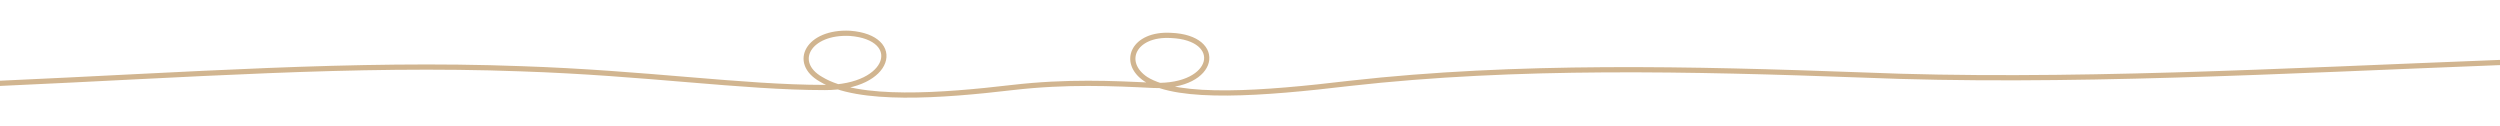
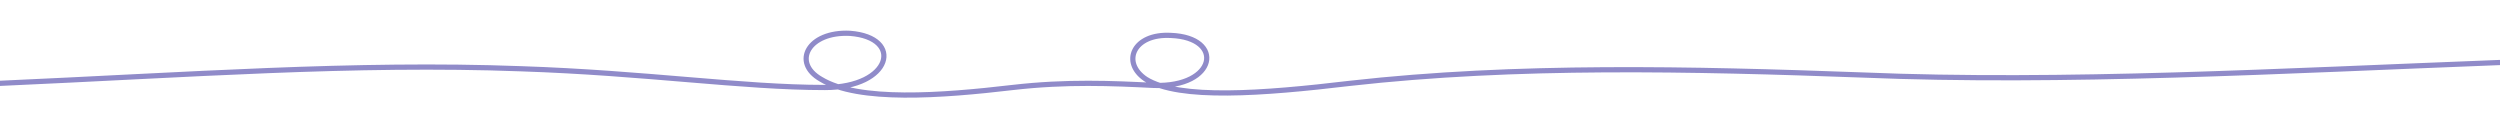
<svg xmlns="http://www.w3.org/2000/svg" width="1200" height="60" viewBox="0 0 1200 60" aria-hidden="true" focusable="false">
-   <path d="M0 40 C 90 36, 170 30, 250 33 C 310 35, 356 42, 396 42            C 428 42, 434 18, 408 16 C 388 15, 380 30, 394 38            C 412 49, 452 46, 486 42            C 512 39, 534 40, 554 41 C 584 42, 588 18, 562 17 C 544 16, 538 30, 550 38            C 566 48, 606 45, 648 40 C 728 31, 812 33, 894 36 C 990 40, 1096 34, 1200 30" fill="none" stroke="#C9A87C" stroke-width="2.5" stroke-linecap="round" opacity="0.85" />
+   <path d="M0 40 C 90 36, 170 30, 250 33 C 310 35, 356 42, 396 42            C 428 42, 434 18, 408 16 C 388 15, 380 30, 394 38            C 412 49, 452 46, 486 42            C 512 39, 534 40, 554 41 C 584 42, 588 18, 562 17 C 544 16, 538 30, 550 38            C 566 48, 606 45, 648 40 C 728 31, 812 33, 894 36 C 990 40, 1096 34, 1200 30" fill="none" stroke="#7C77C0" stroke-width="2.5" stroke-linecap="round" opacity="0.85" />
</svg>
